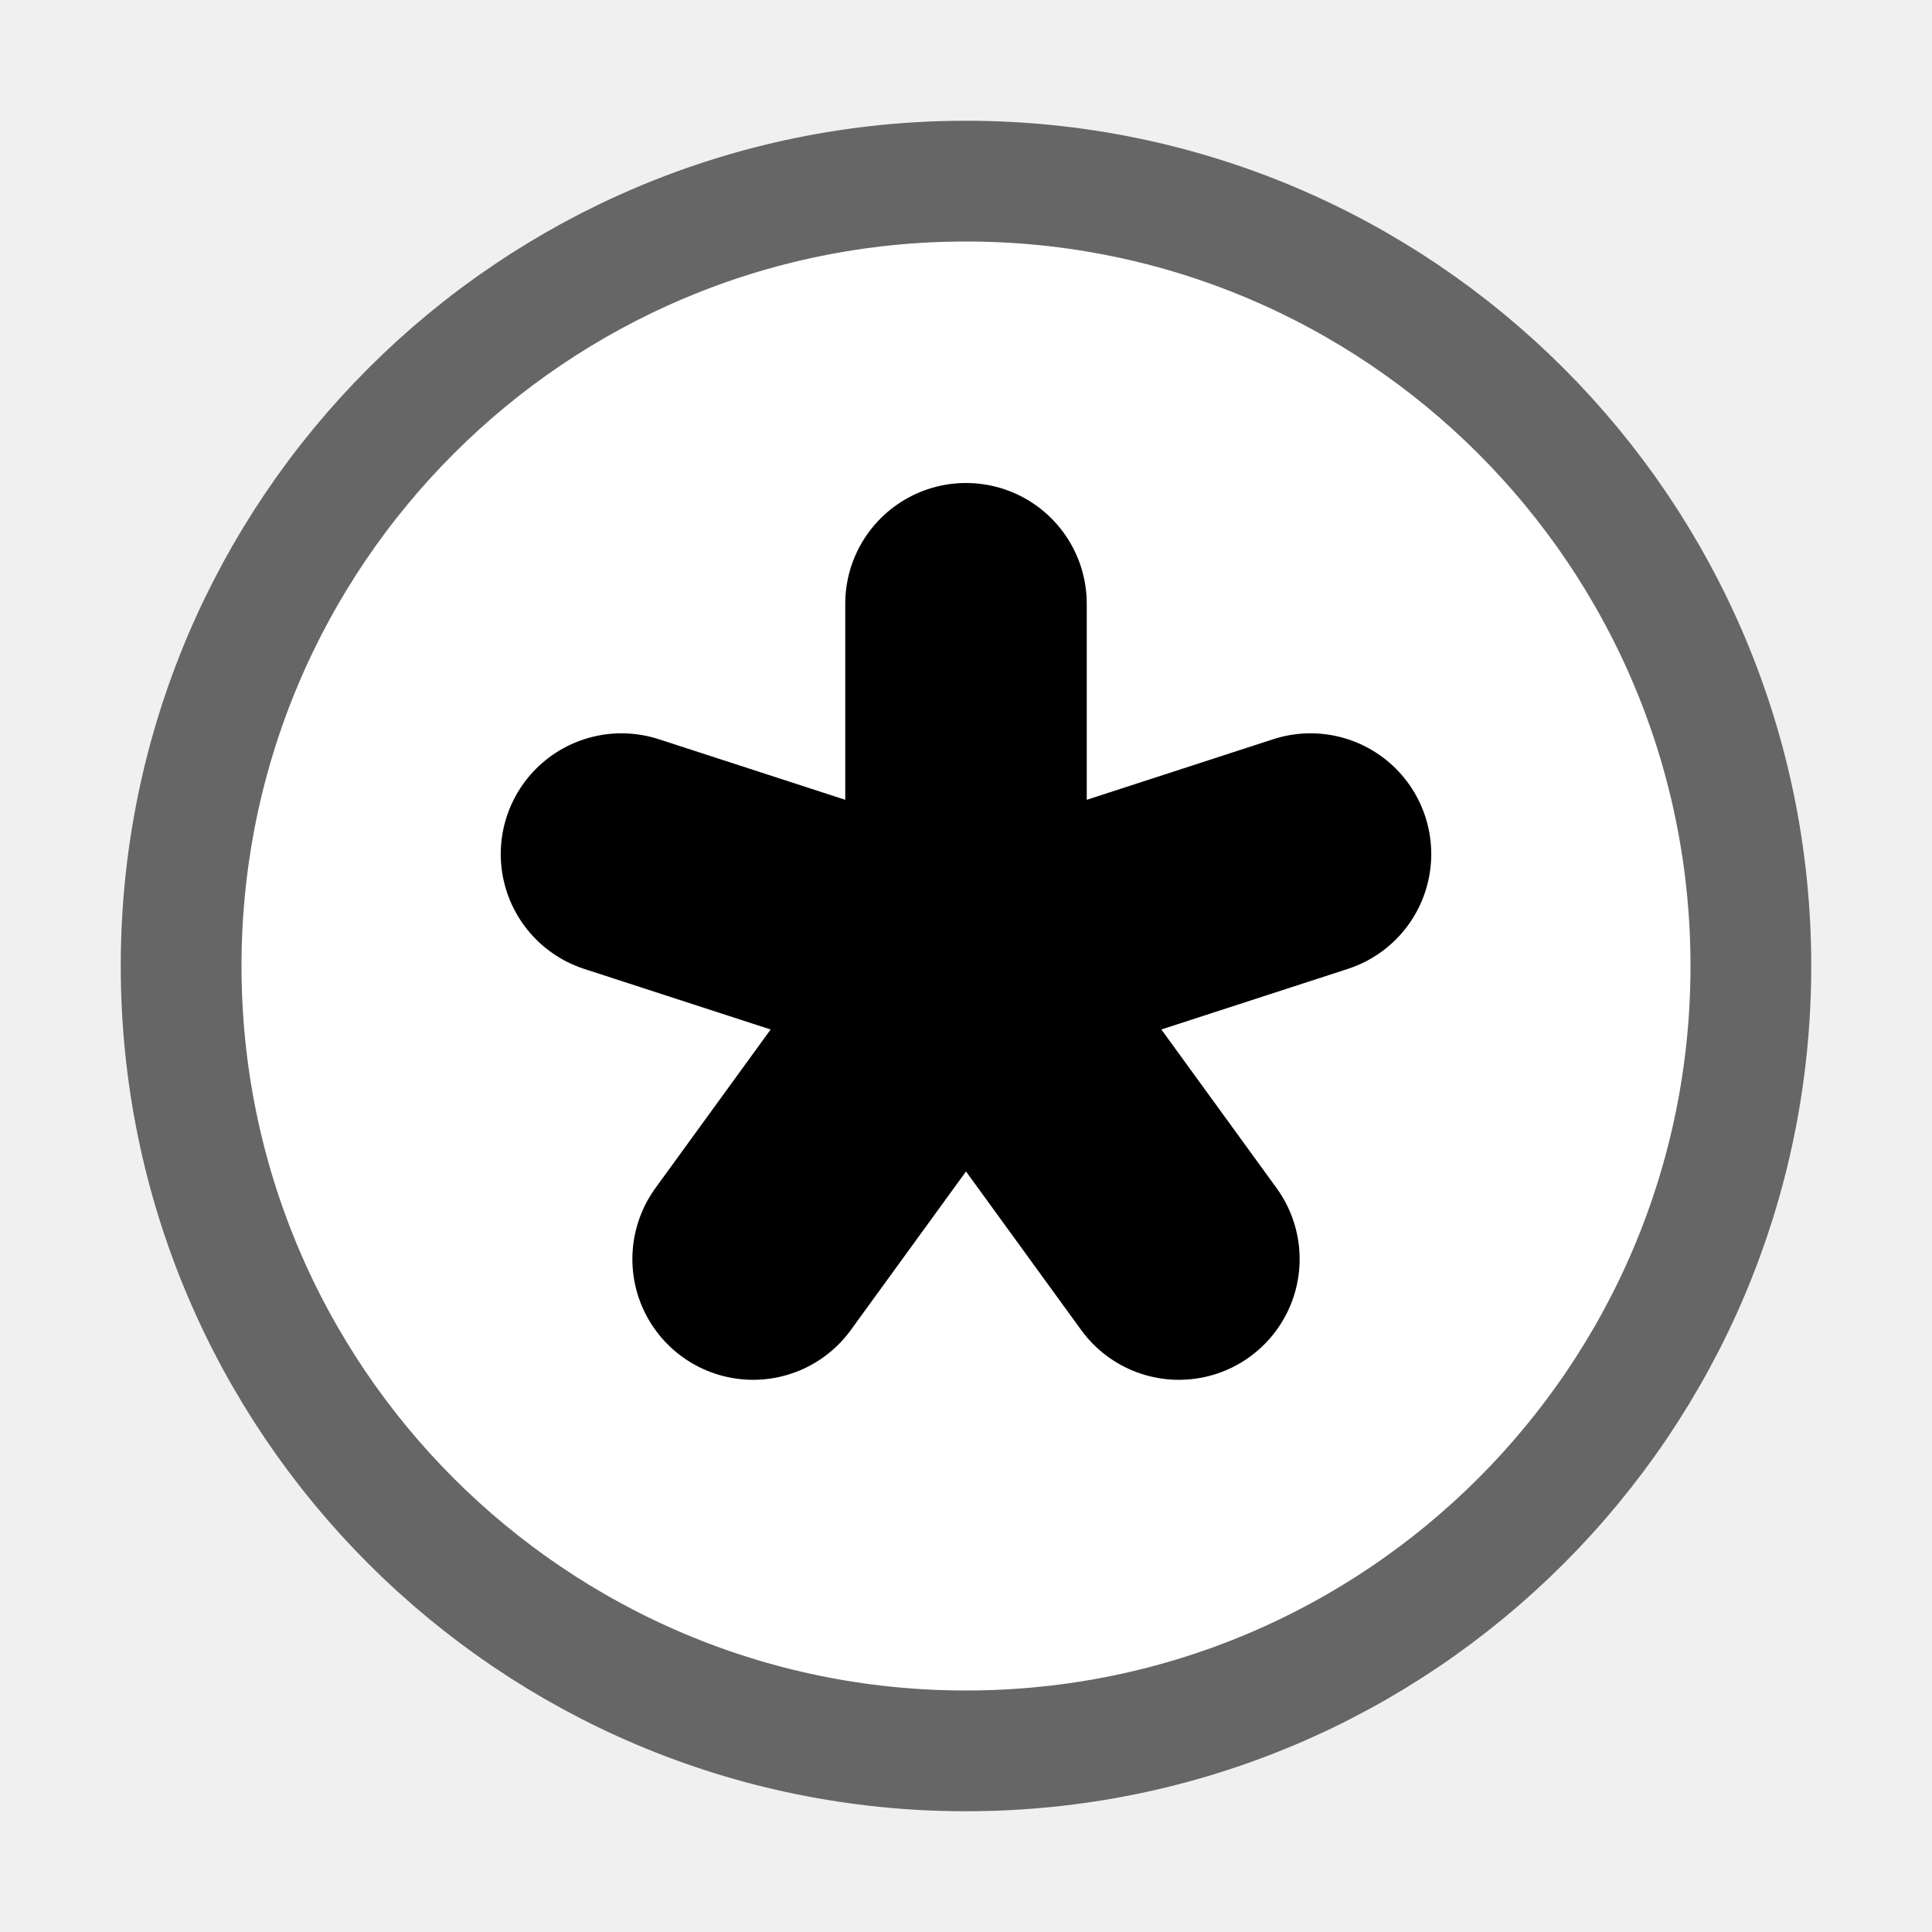
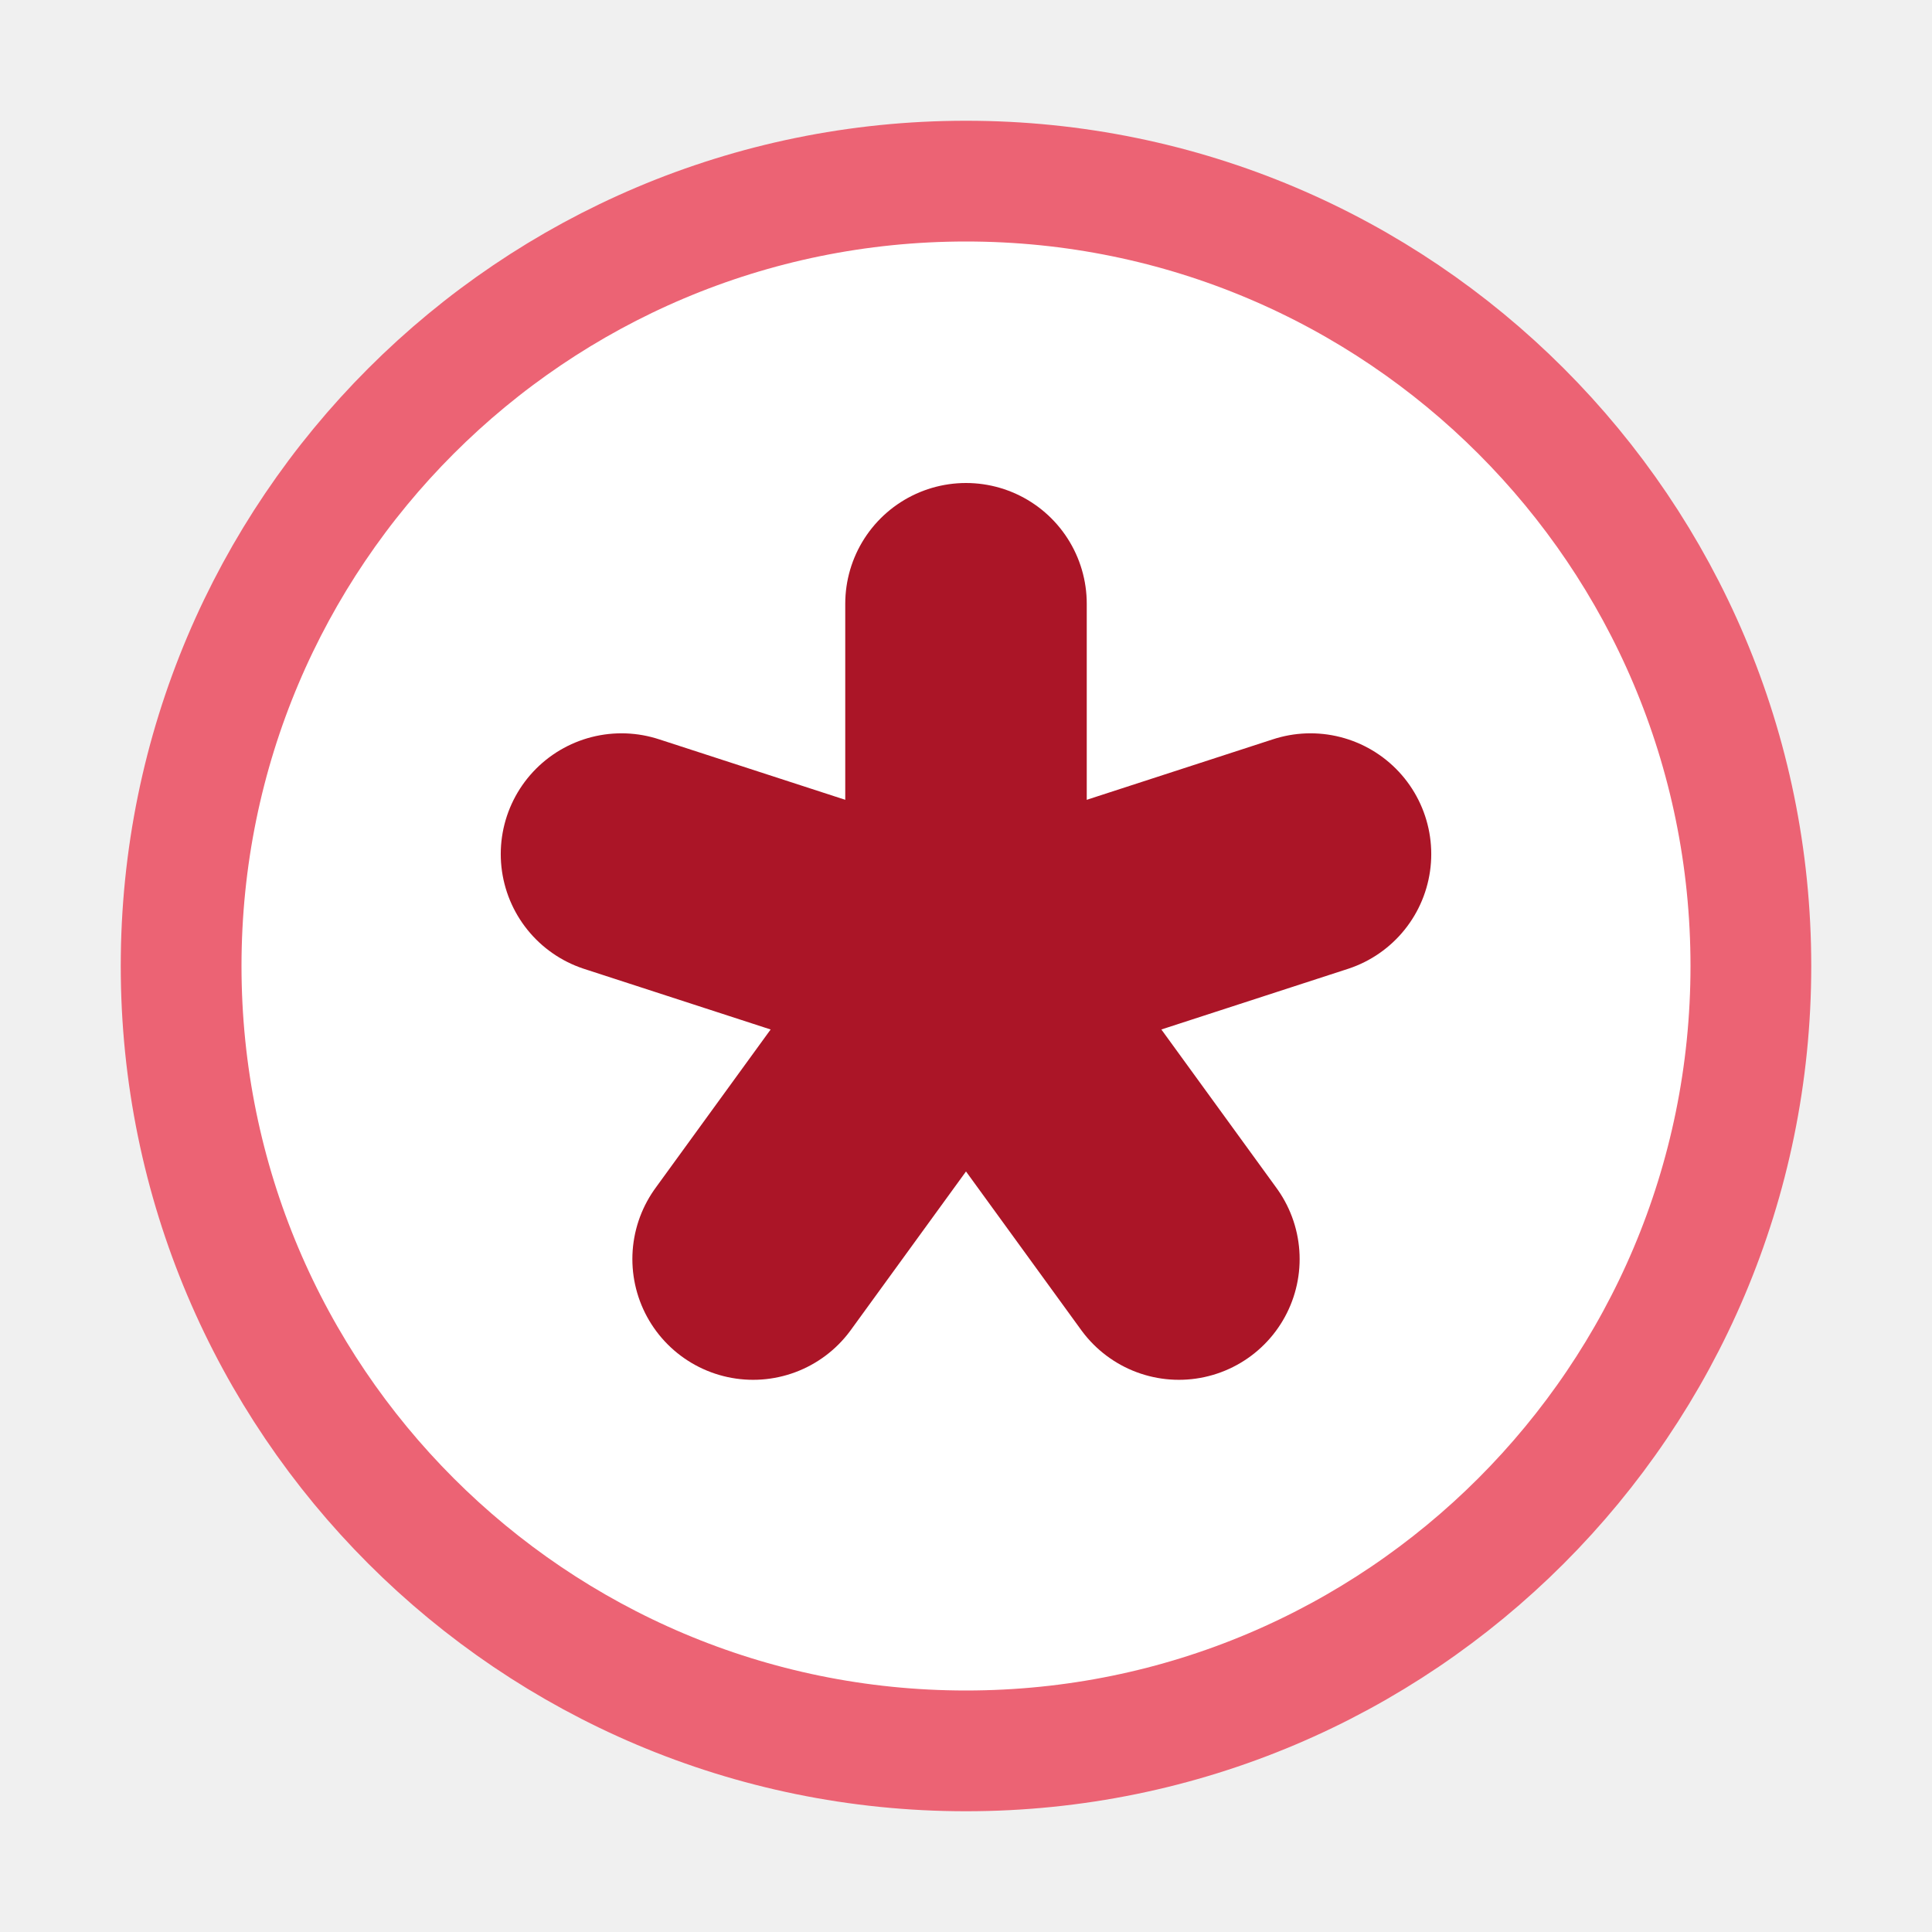
<svg xmlns="http://www.w3.org/2000/svg" width="16" height="16" viewBox="0 0 16 16" version="1.1" id="svg857" xml:space="preserve">
  <defs id="defs854">
    <symbol viewBox="0 0 16 16" id="content-beside-text-img-above-center">
      <path fill="#ffffff" d="M 1,1 H 15 V 15 H 1 Z" id="path13216" />
      <path fill="#999999" d="M 14,2 V 14 H 2 V 2 H 14 M 15,1 H 1 v 14 h 14 z" id="path13218" />
      <path fill="#5599ff" d="m 5,3 h 6 V 9 H 5 Z" id="path13220" />
      <path fill="#ffffff" d="M 9,8 H 6 L 6.75,7 7.5,6 8.25,7 Z" id="path13222" />
      <path fill="#ffffff" d="M 10,8 H 7.333 L 8,7.333 8.667,6.667 9.333,7.333 Z" id="path13224" />
      <circle cx="9.5" cy="5.5" r="0.5" fill="#ffffff" id="circle13226" />
      <g id="g13232">
        <path fill="#b9b9b9" d="m 3,12 h 10 v 1 H 3 Z" id="path13228" />
        <path fill="#666666" d="m 3,10 h 10 v 1 H 3 Z" id="path13230" />
      </g>
    </symbol>
    <symbol viewBox="0 0 16 16" id="content-beside-text-img-above-right">
      <path fill="#ffffff" d="M 1,1 H 15 V 15 H 1 Z" id="path13254" />
      <path fill="#999999" d="M 14,2 V 14 H 2 V 2 H 14 M 15,1 H 1 v 14 h 14 z" id="path13256" />
      <path fill="#5599ff" d="m 7,3 h 6 V 9 H 7 Z" id="path13258" />
      <path fill="#ffffff" d="M 11,8 H 8 L 8.75,7 9.5,6 10.25,7 Z" id="path13260" />
      <path fill="#ffffff" d="M 12,8 H 9.333 L 10,7.333 10.667,6.667 11.333,7.333 Z" id="path13262" />
      <circle cx="11.5" cy="5.5" r="0.5" fill="#ffffff" id="circle13264" />
      <g id="g13270">
        <path fill="#b9b9b9" d="m 3,12 h 10 v 1 H 3 Z" id="path13266" />
        <path fill="#666666" d="m 3,10 h 10 v 1 H 3 Z" id="path13268" />
      </g>
    </symbol>
    <symbol viewBox="0 0 16 16" id="content-beside-text-img-above-center-3">
      <path fill="#ffffff" d="M 1,1 H 15 V 15 H 1 Z" id="path13216-5" />
      <path fill="#999999" d="M 14,2 V 14 H 2 V 2 H 14 M 15,1 H 1 v 14 h 14 z" id="path13218-6" />
      <path fill="#5599ff" d="m 5,3 h 6 V 9 H 5 Z" id="path13220-2" />
      <path fill="#ffffff" d="M 9,8 H 6 L 6.75,7 7.5,6 8.25,7 Z" id="path13222-9" />
      <path fill="#ffffff" d="M 10,8 H 7.333 L 8,7.333 8.667,6.667 9.333,7.333 Z" id="path13224-1" />
      <circle cx="9.5" cy="5.5" r="0.5" fill="#ffffff" id="circle13226-2" />
      <g id="g13232-7">
        <path fill="#b9b9b9" d="m 3,12 h 10 v 1 H 3 Z" id="path13228-0" />
        <path fill="#666666" d="m 3,10 h 10 v 1 H 3 Z" id="path13230-9" />
      </g>
    </symbol>
    <symbol viewBox="0 0 16 16" id="content-beside-text-img-above-right-3">
      <path fill="#ffffff" d="M 1,1 H 15 V 15 H 1 Z" id="path13254-6" />
      <path fill="#999999" d="M 14,2 V 14 H 2 V 2 H 14 M 15,1 H 1 v 14 h 14 z" id="path13256-0" />
      <path fill="#5599ff" d="m 7,3 h 6 V 9 H 7 Z" id="path13258-6" />
      <path fill="#ffffff" d="M 11,8 H 8 L 8.75,7 9.5,6 10.25,7 Z" id="path13260-2" />
      <path fill="#ffffff" d="M 12,8 H 9.333 L 10,7.333 10.667,6.667 11.333,7.333 Z" id="path13262-6" />
      <circle cx="11.5" cy="5.5" r="0.5" fill="#ffffff" id="circle13264-1" />
      <g id="g13270-8">
        <path fill="#b9b9b9" d="m 3,12 h 10 v 1 H 3 Z" id="path13266-7" />
        <path fill="#666666" d="m 3,10 h 10 v 1 H 3 Z" id="path13268-9" />
      </g>
    </symbol>
  </defs>
  <g id="layer1">
-     <circle style="fill:#ffffff;stroke:#666666;stroke-linecap:round;stroke-linejoin:round;paint-order:fill markers stroke" id="path1" cx="8" cy="8" r="6.5" />
-     <path style="fill:none;stroke:#000000;stroke-width:2;stroke-linecap:round;stroke-linejoin:round;stroke-opacity:1;stroke-dasharray:none" d="M 8,8 V 5" id="path2" />
-     <path style="fill:none;stroke:#000000;stroke-width:2;stroke-linecap:round;stroke-linejoin:round;stroke-dasharray:none;stroke-opacity:1" d="m 8,8 2.853,-0.927" id="path3" />
-     <path style="fill:none;stroke:#000000;stroke-width:2;stroke-linecap:round;stroke-linejoin:round;stroke-dasharray:none;stroke-opacity:1" d="M 8,8 9.763,10.427" id="path4" />
-     <path style="fill:none;stroke:#000000;stroke-width:2;stroke-linecap:round;stroke-linejoin:round;stroke-dasharray:none;stroke-opacity:1" d="M 8,8 6.237,10.427" id="path5" />
-     <path style="fill:none;stroke:#000000;stroke-width:2;stroke-linecap:round;stroke-linejoin:round;stroke-dasharray:none;stroke-opacity:1" d="M 8,8 5.147,7.073" id="path6" />
+     <circle style="fill:#ffffff;stroke:#ec6374;stroke-linecap:round;stroke-linejoin:round;paint-order:fill markers stroke;stroke-opacity:1" id="path1" cx="8" cy="8" r="6.5" />
+     <path style="fill:none;stroke:#ab1527;stroke-width:2;stroke-linecap:round;stroke-linejoin:round;stroke-opacity:1;stroke-dasharray:none" d="M 8,8 V 5" id="path2" />
+     <path style="fill:none;stroke:#ab1527;stroke-width:2;stroke-linecap:round;stroke-linejoin:round;stroke-dasharray:none;stroke-opacity:1" d="m 8,8 2.853,-0.927" id="path3" />
+     <path style="fill:none;stroke:#ab1527;stroke-width:2;stroke-linecap:round;stroke-linejoin:round;stroke-dasharray:none;stroke-opacity:1" d="M 8,8 9.763,10.427" id="path4" />
+     <path style="fill:none;stroke:#ab1527;stroke-width:2;stroke-linecap:round;stroke-linejoin:round;stroke-dasharray:none;stroke-opacity:1" d="M 8,8 6.237,10.427" id="path5" />
+     <path style="fill:none;stroke:#ab1527;stroke-width:2;stroke-linecap:round;stroke-linejoin:round;stroke-dasharray:none;stroke-opacity:1" d="M 8,8 5.147,7.073" id="path6" />
  </g>
</svg>
